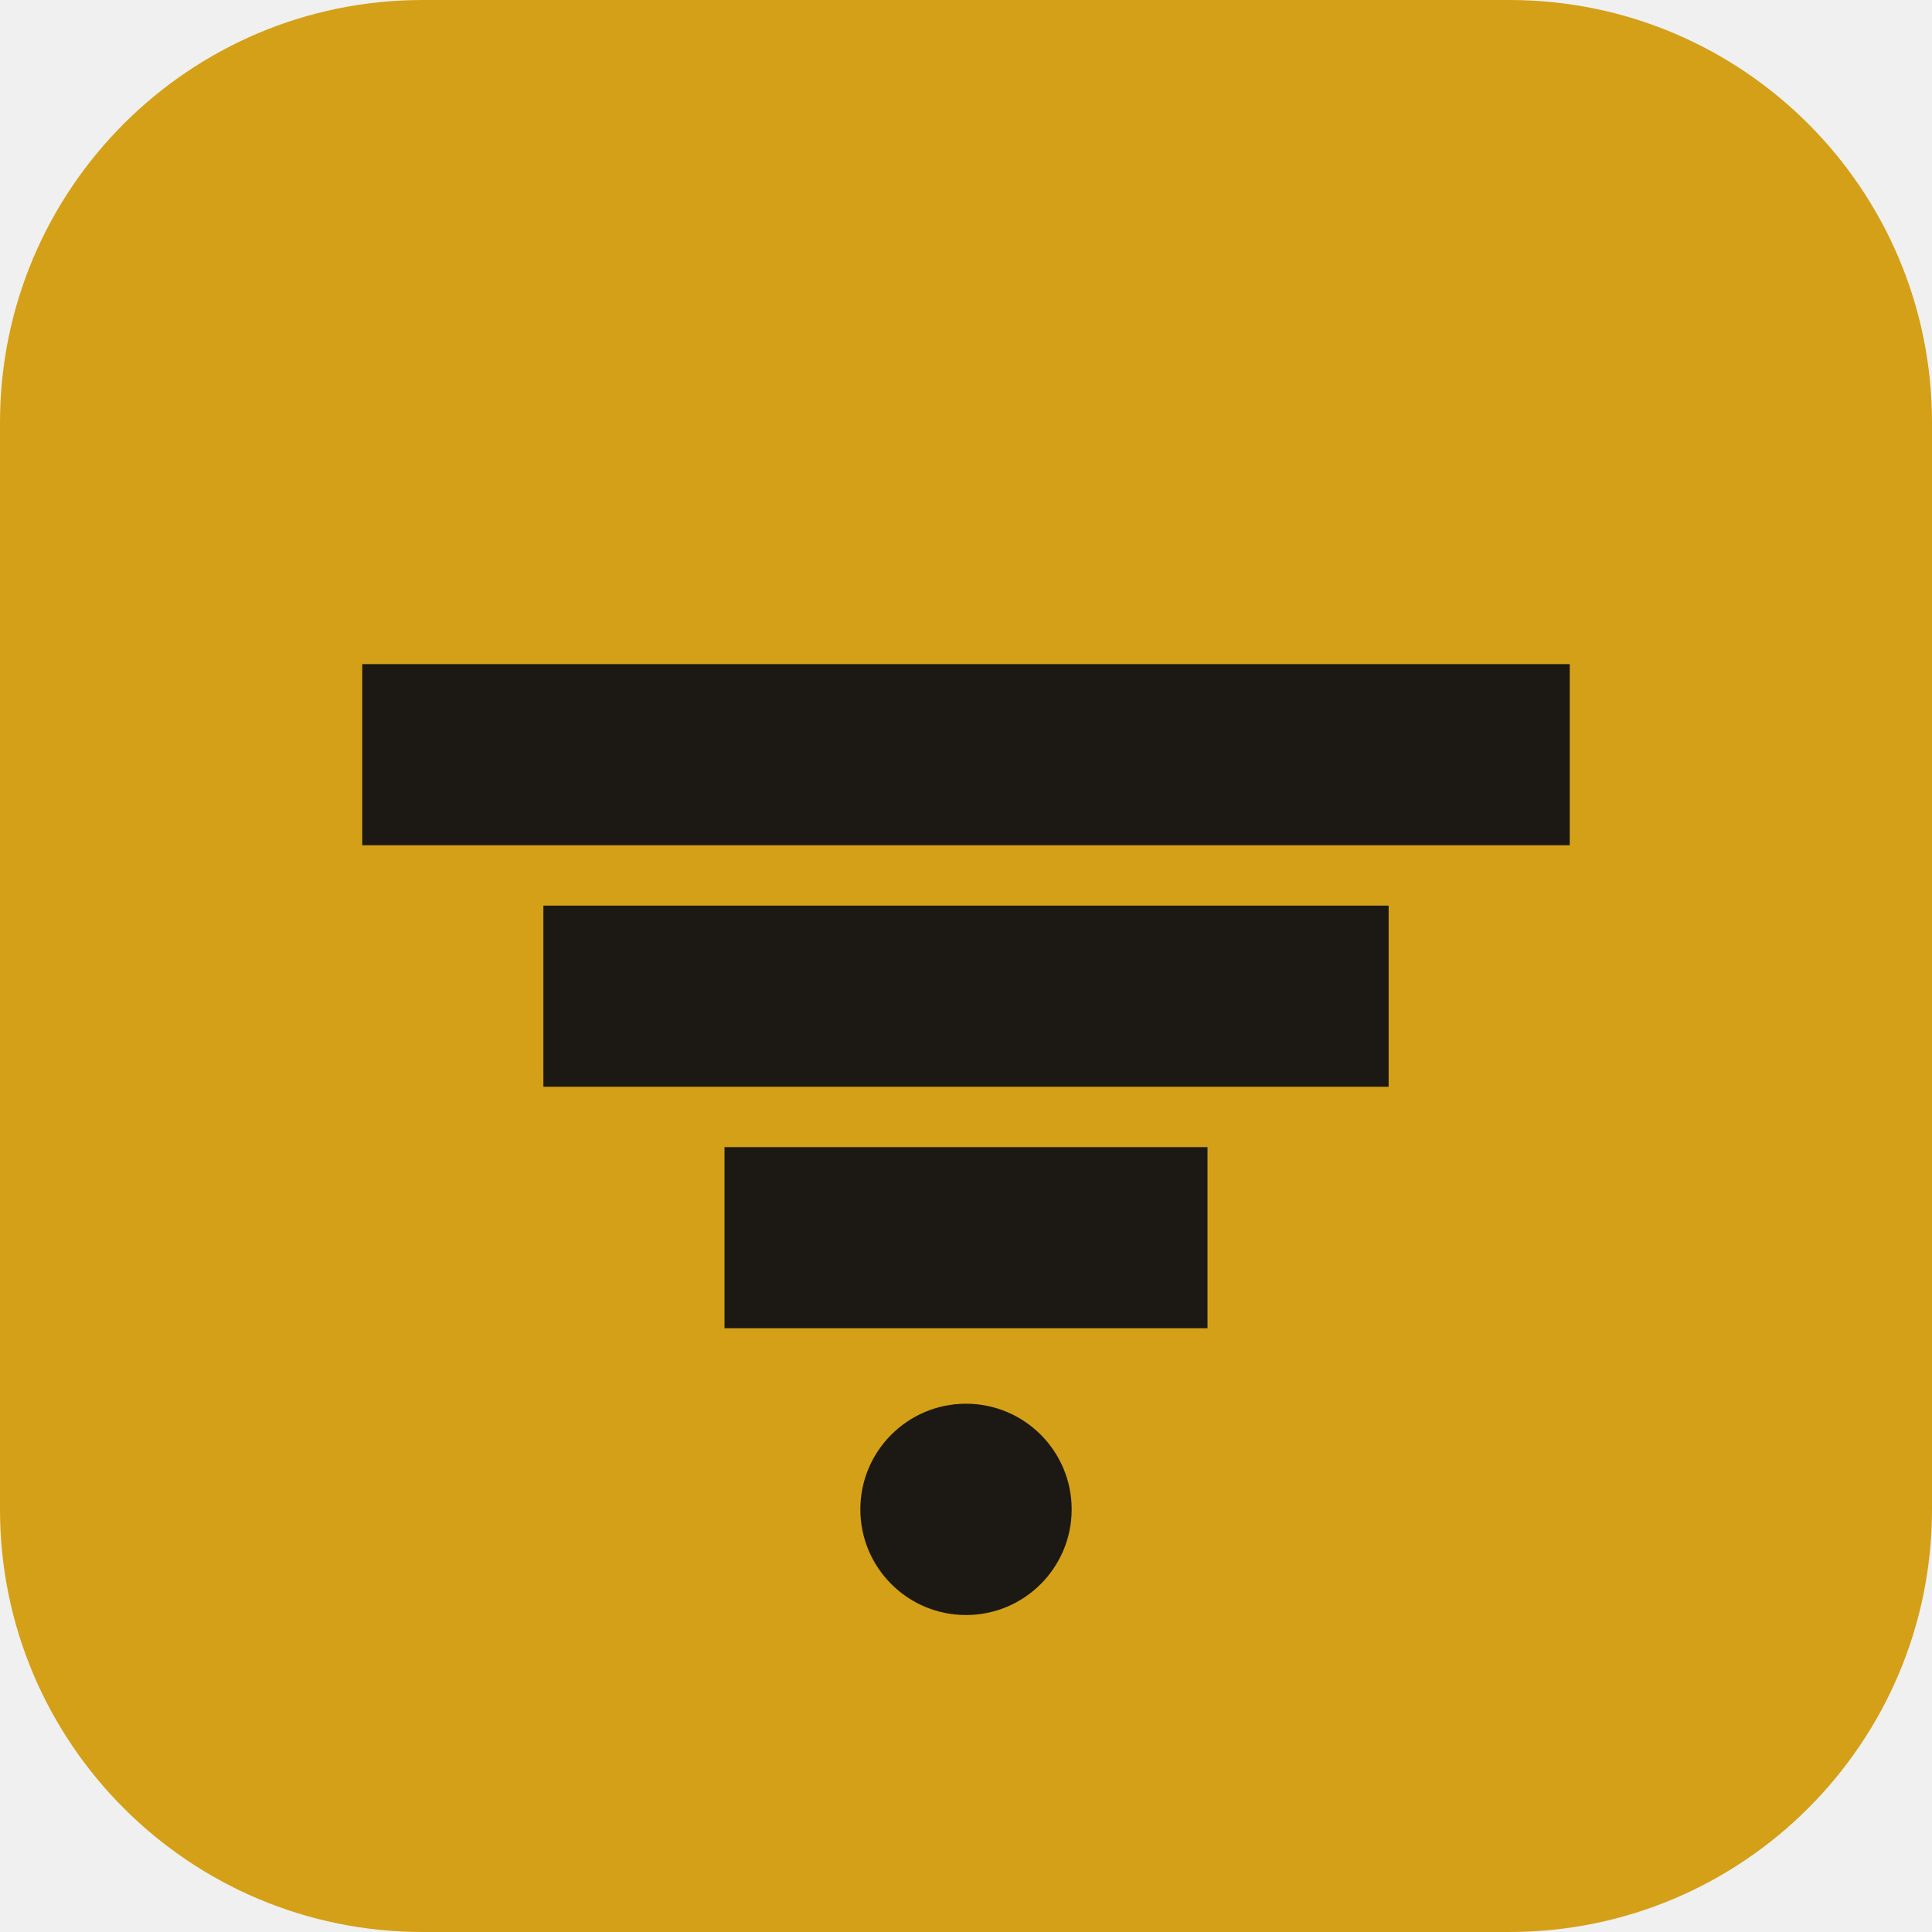
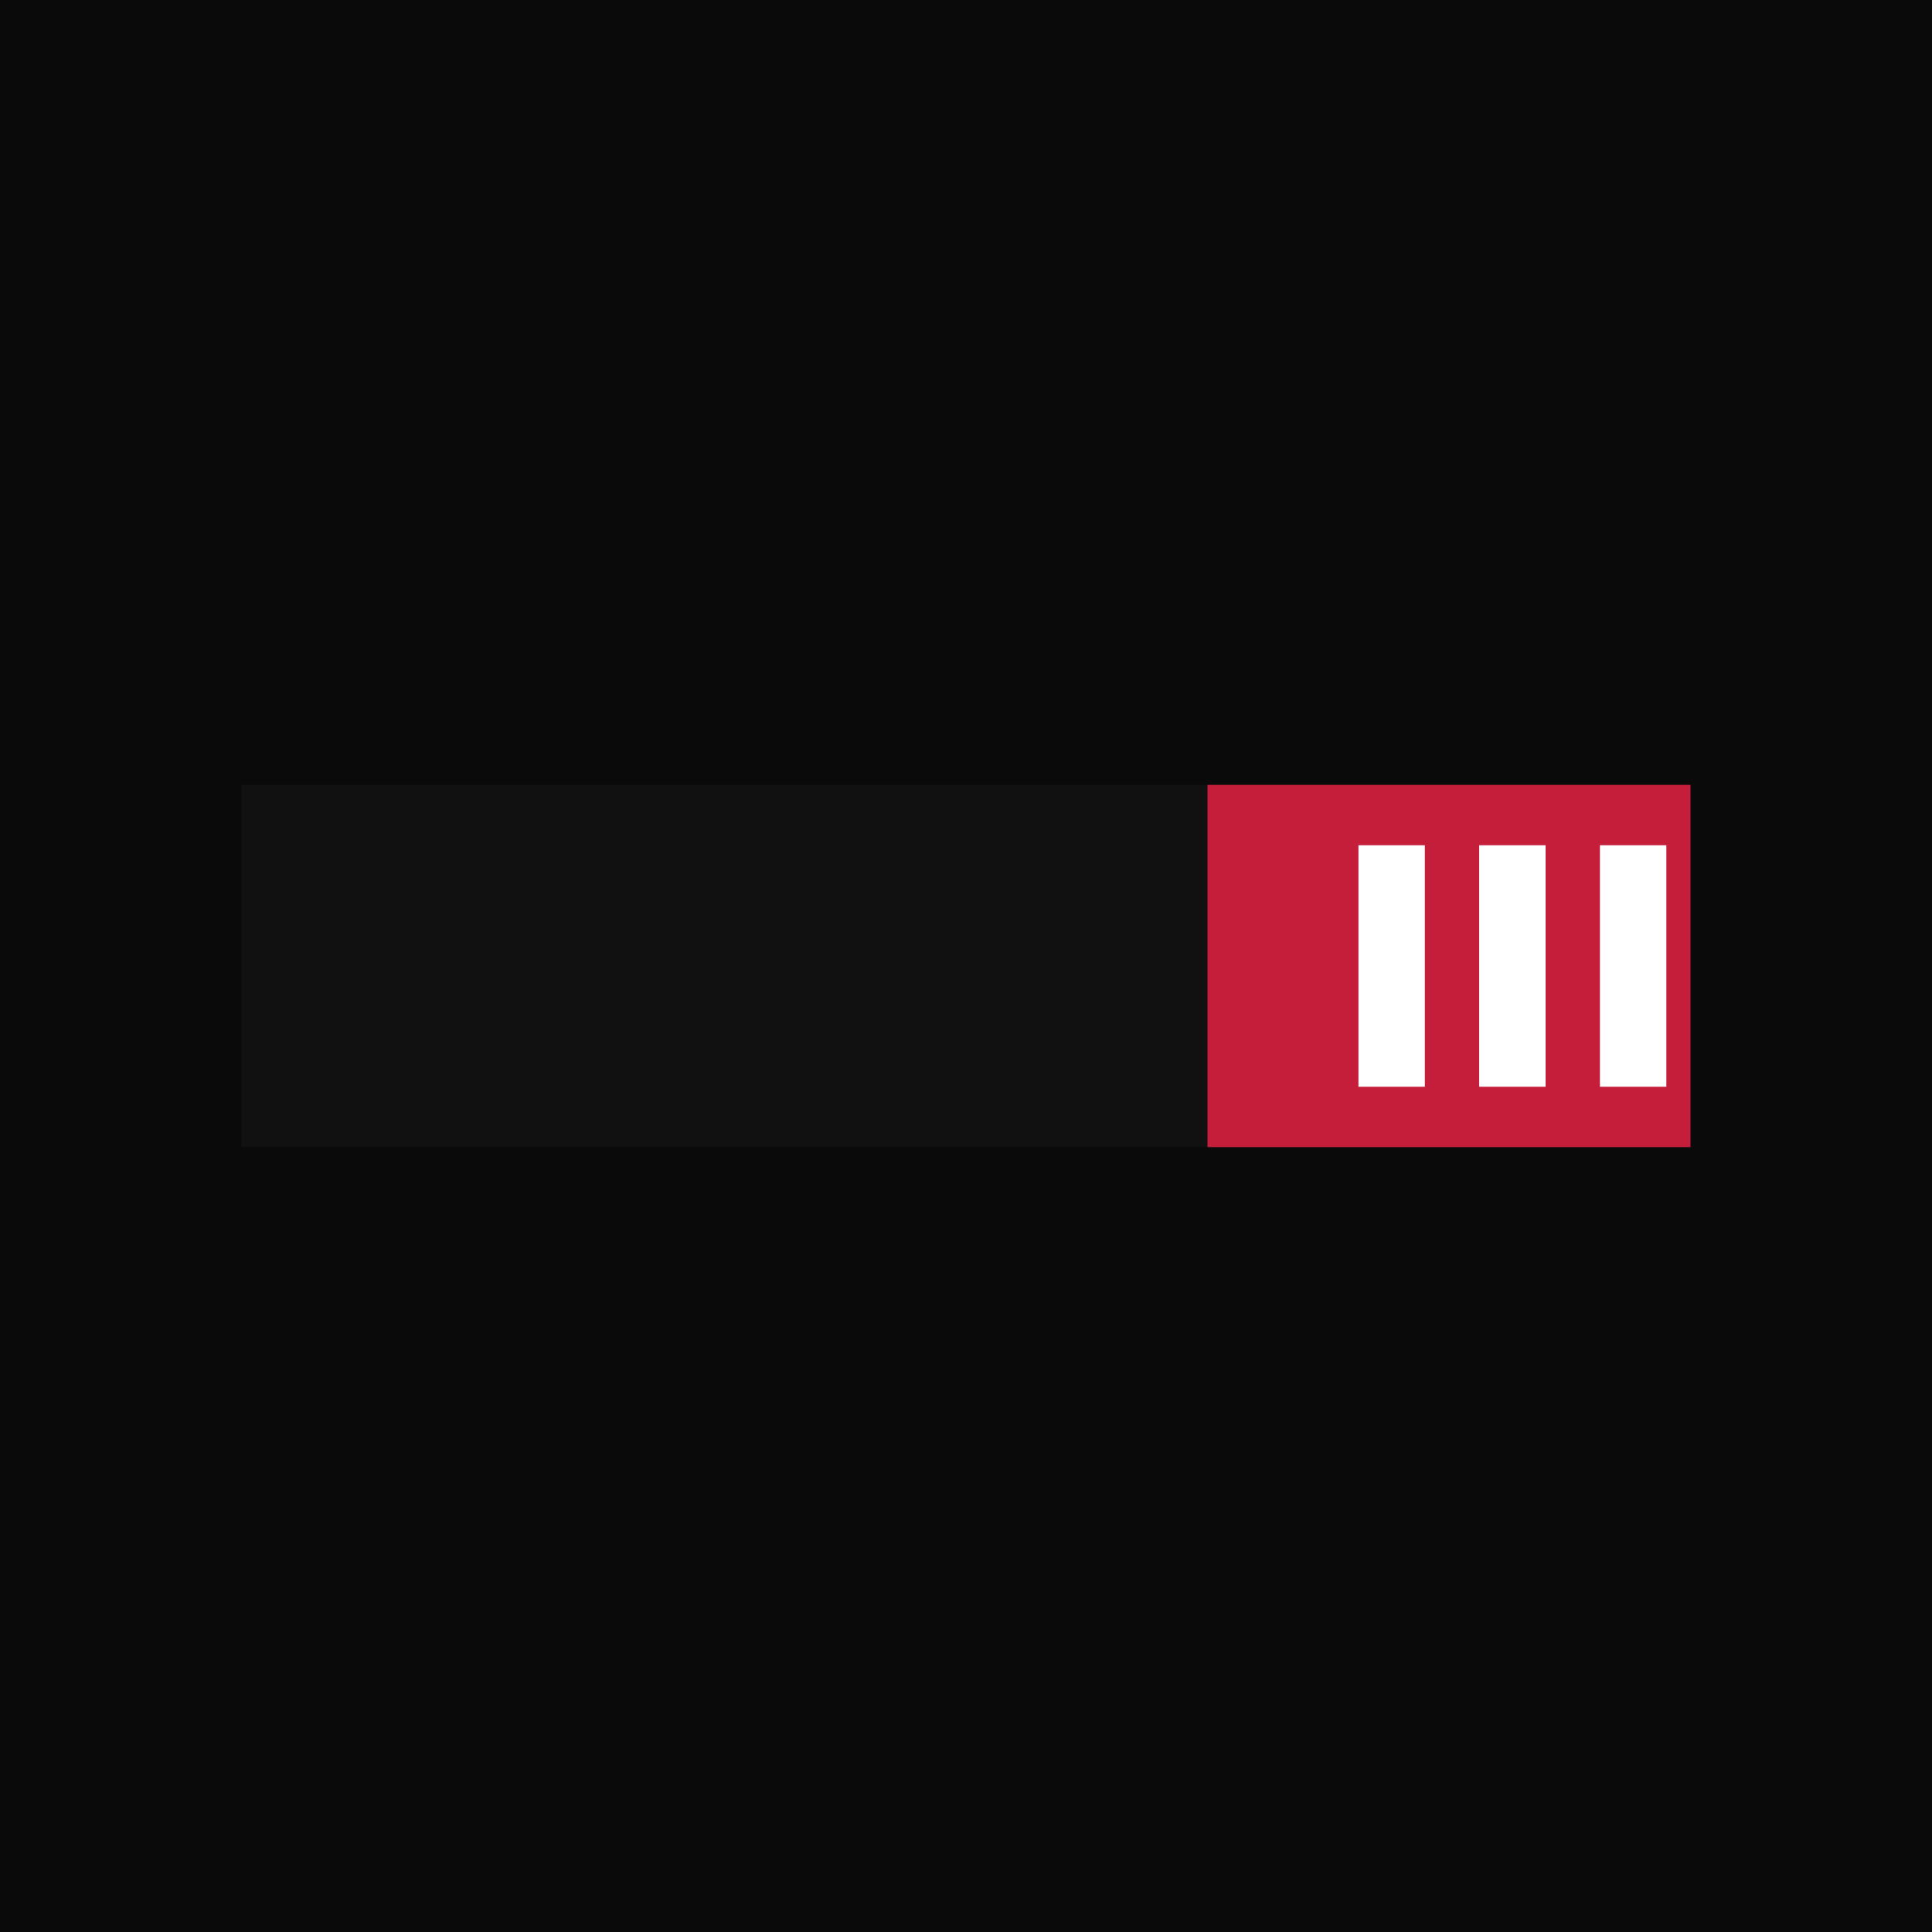
<svg xmlns="http://www.w3.org/2000/svg" viewBox="0 0 64 64">
-   <rect width="64" height="64" rx="14" fill="#d4a017" />
-   <path fill="#1c1914" d="M12 22h40v6H12zm6 8h28v6H18zm6 8h16v6H24z" />
-   <circle cx="32" cy="50" r="3.5" fill="#1c1914" />
+   <rect width="64" height="64" fill="#0a0a0a" />
+   <rect x="8" y="26" width="32" height="12" fill="#111111" />
+   <rect x="40" y="26" width="16" height="12" fill="#c41e3a" />
+   <rect x="45" y="28" width="2.2" height="8" fill="#ffffff" />
+   <rect x="49" y="28" width="2.2" height="8" fill="#ffffff" />
+   <rect x="53" y="28" width="2.2" height="8" fill="#ffffff" />
</svg>
